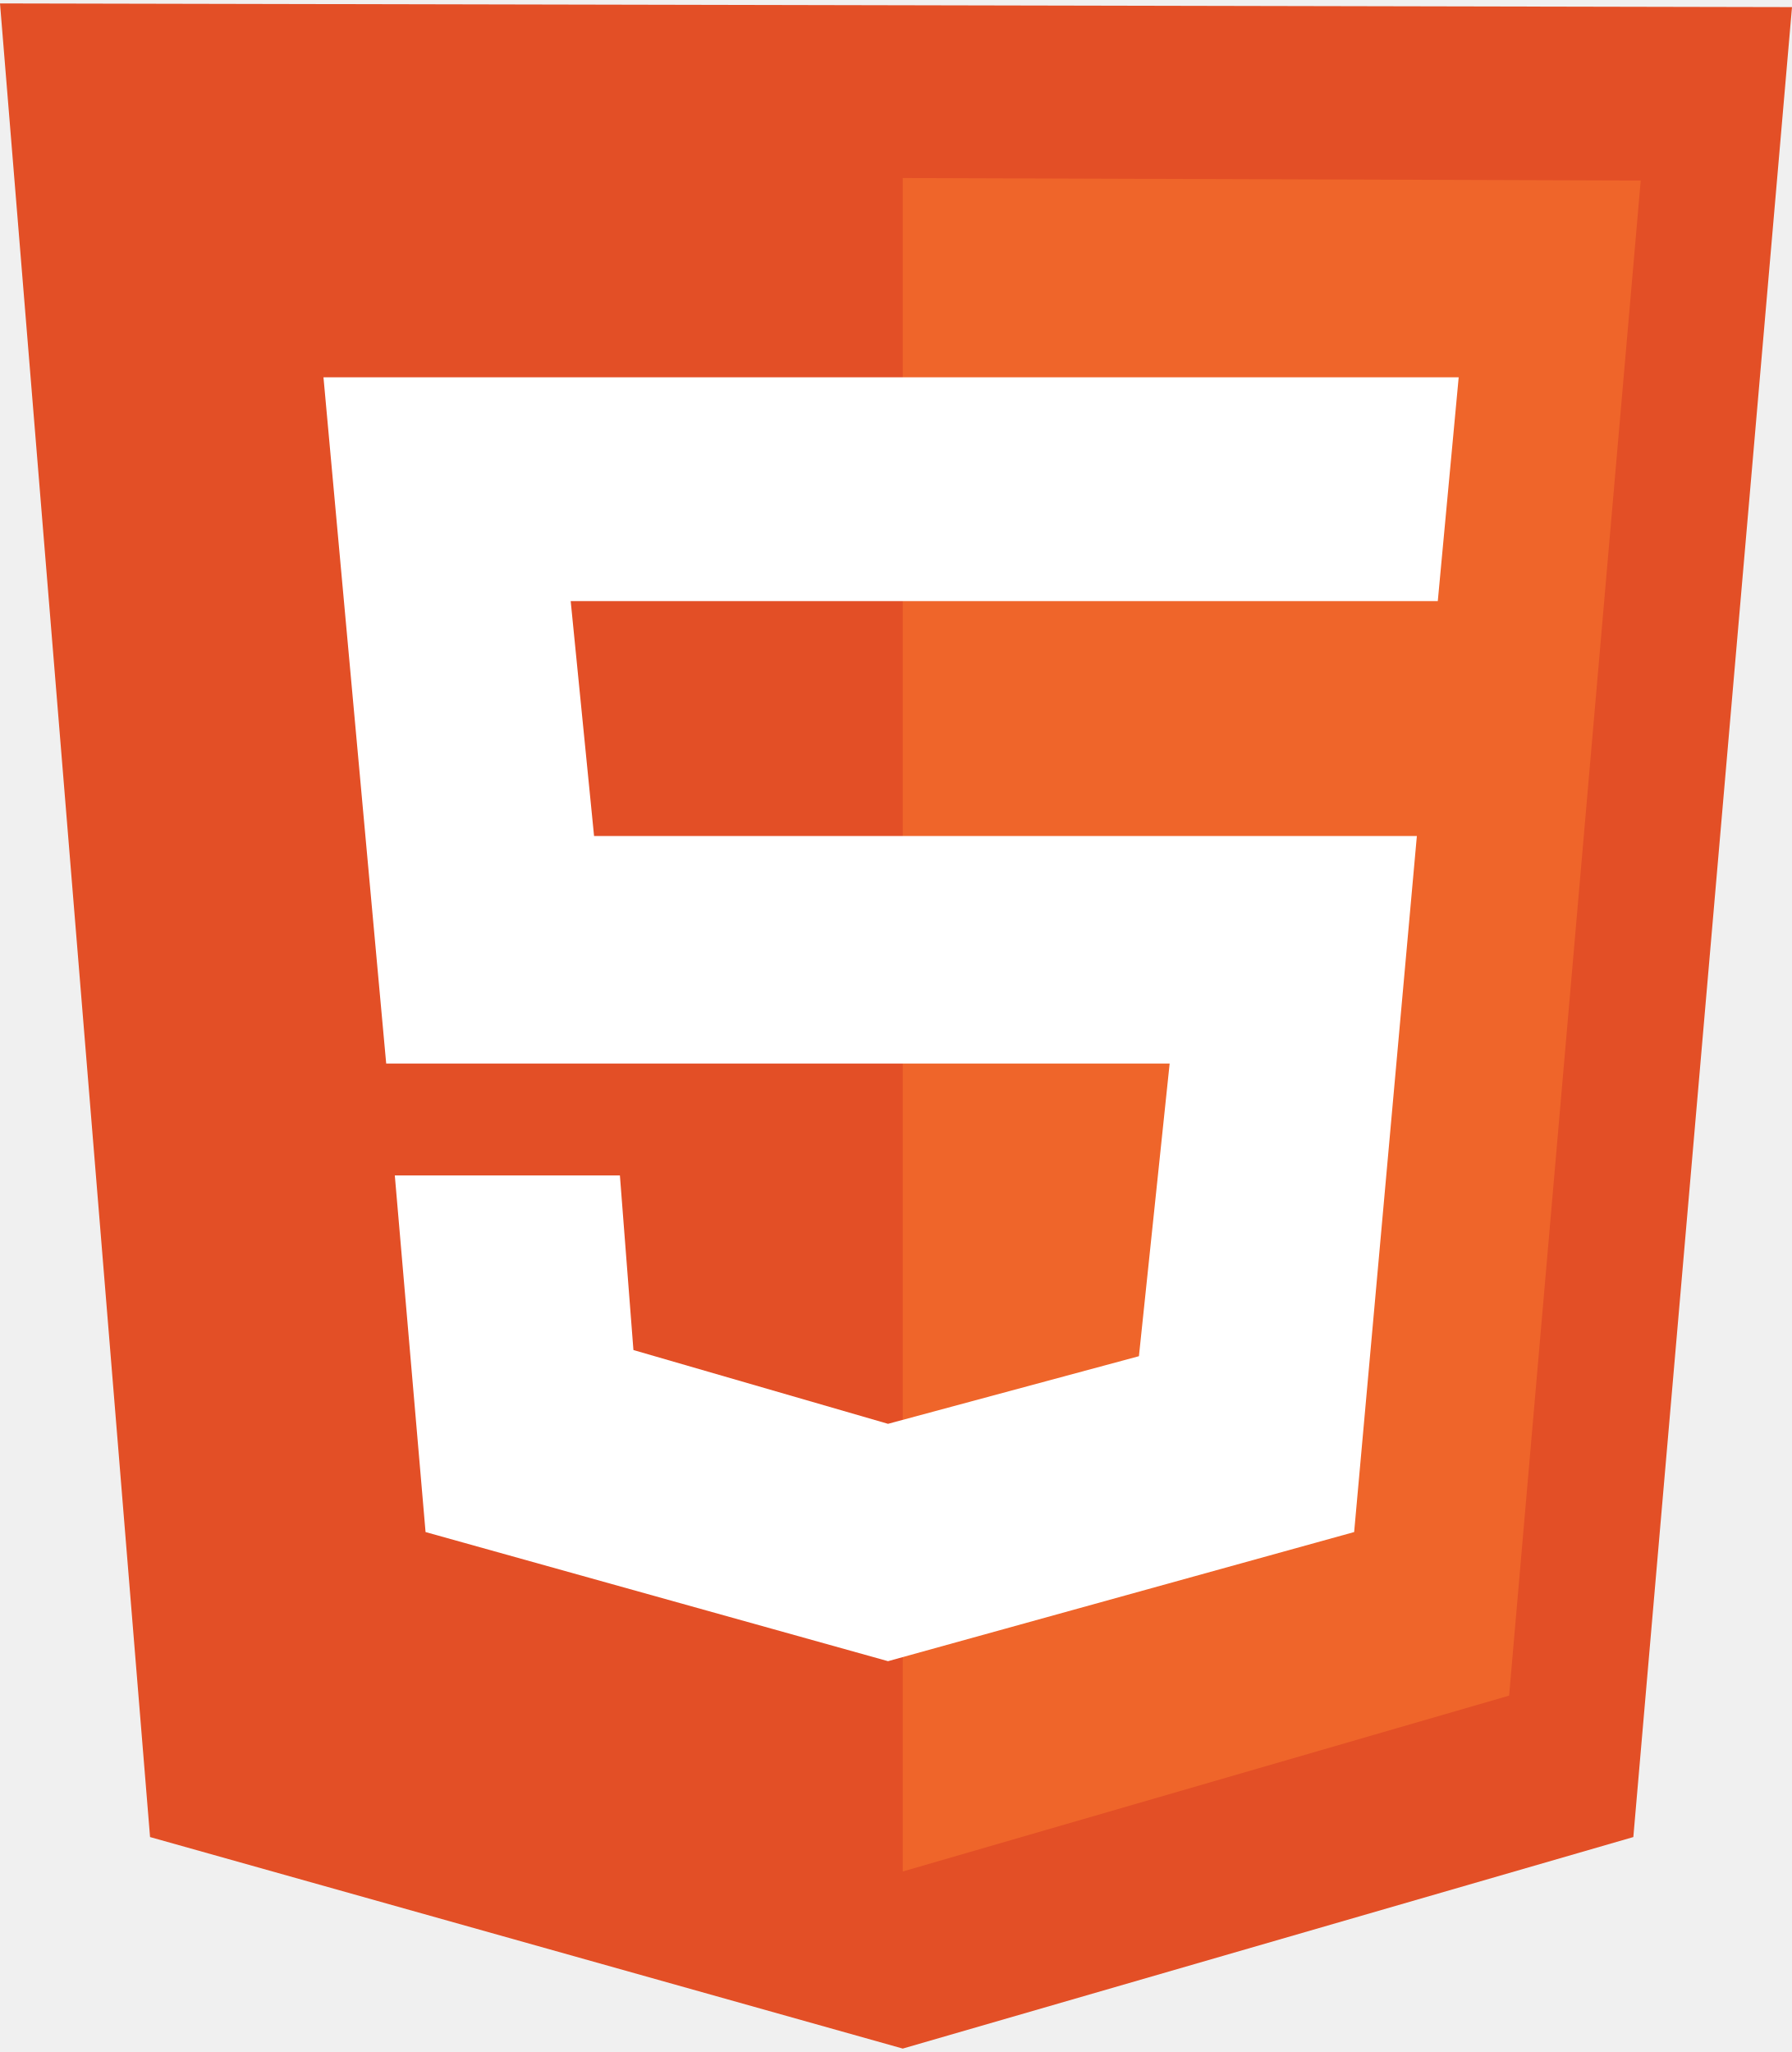
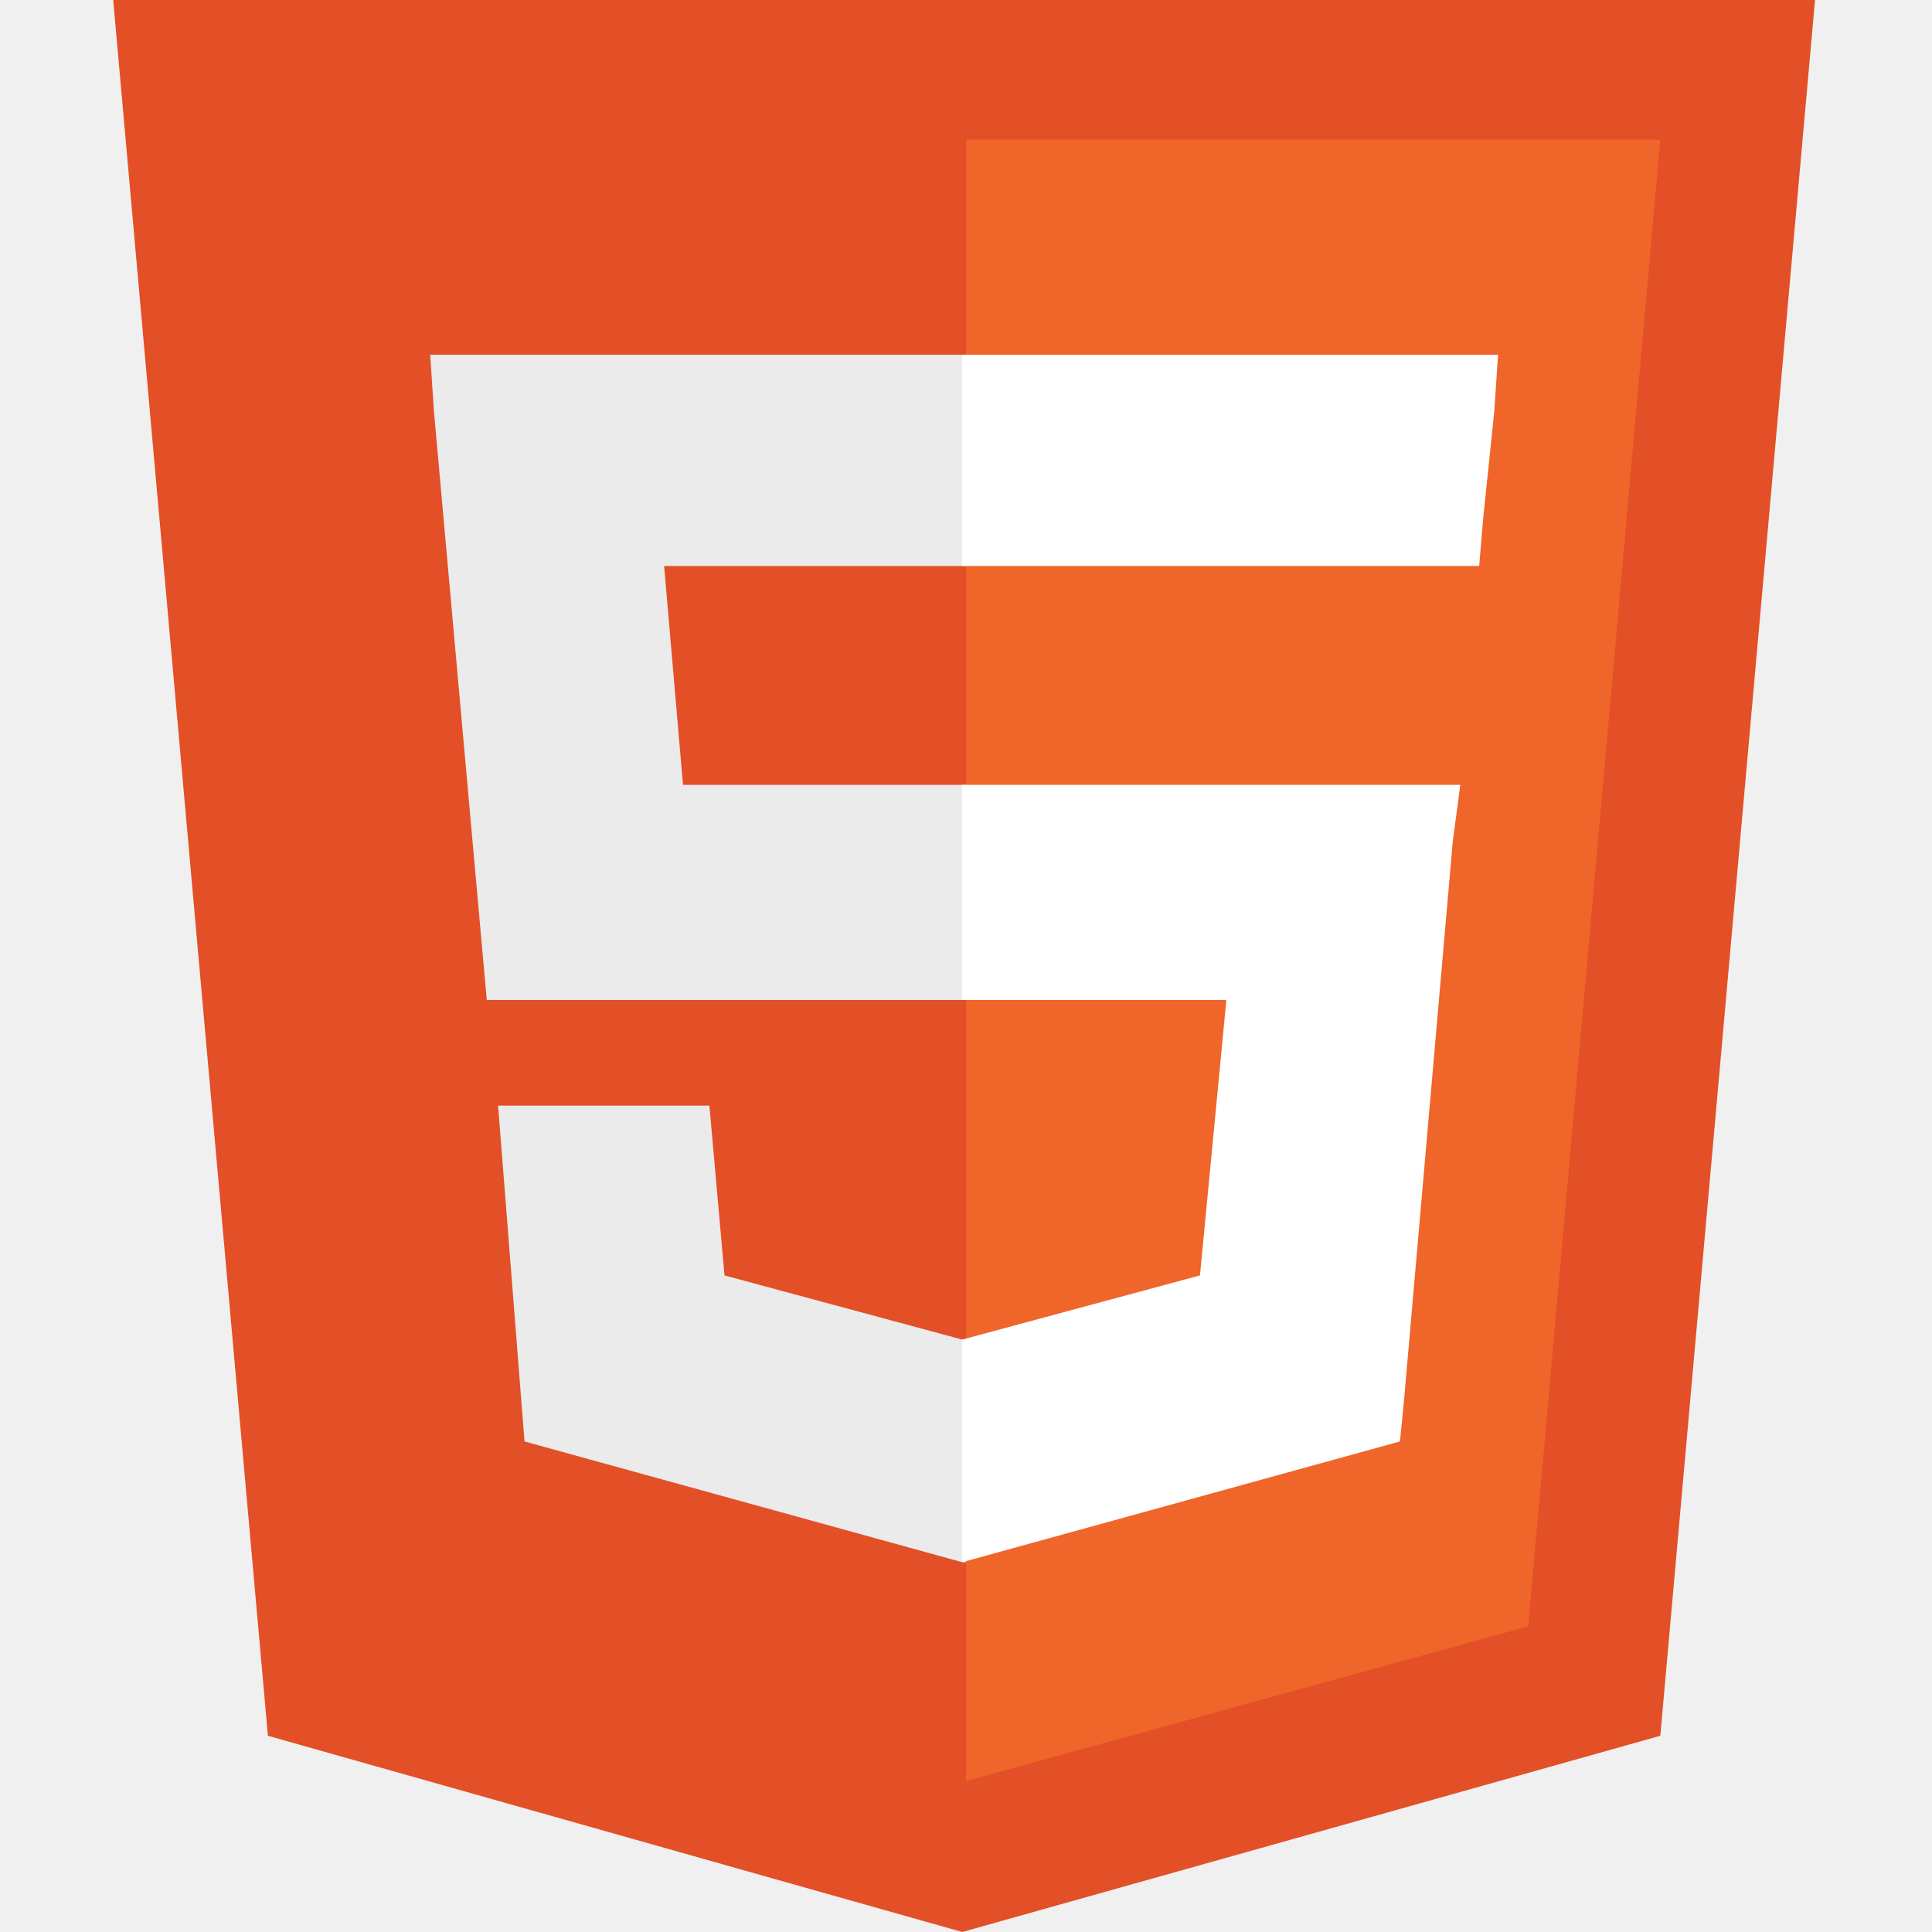
- <svg xmlns="http://www.w3.org/2000/svg" fill="none" height="2500" width="2183" viewBox="0 0 124 141.532">
-   <path d="M10.383 126.894L0 0l124 .255-10.979 126.639-50.553 14.638z" fill="#e34f26" />
-   <path d="M62.468 129.277V12.085l51.064.17-9.106 104.851z" fill="#ef652a" />
-   <path d="M99.49 41.362l1.446-15.49H22.383l4.34 47.49h54.213L78.81 93.617l-17.362 4.68-17.617-5.106-.936-12.085H27.319l2.128 24.681 32 8.936 32.255-8.936 4.34-48.17H41.107L39.49 41.362z" fill="#fff" />
+ <svg xmlns="http://www.w3.org/2000/svg" viewBox="0 0 512 512">
+   <path fill="#E34F26" d="M71,460 L30,0 481,0 440,460 255,512" />
+   <path fill="#EF652A" d="M256,472 L405,431 440,37 256,37" />
+   <path fill="#EBEBEB" d="M256,208 L181,208 176,150 256,150 256,94 255,94 114,94 115,109 129,265 256,265zM256,355 L255,355 192,338 188,293 158,293 132,293 139,382 255,414 256,414z" />
+   <path fill="#FFF" d="M255,208 L255,265 325,265 318,338 255,355 255,414 371,382 372,372 385,223 387,208 371,208zM255,94 L255,129 255,150 255,150 392,150 392,150 392,150 393,138 396,109 397,94z" />
</svg>
